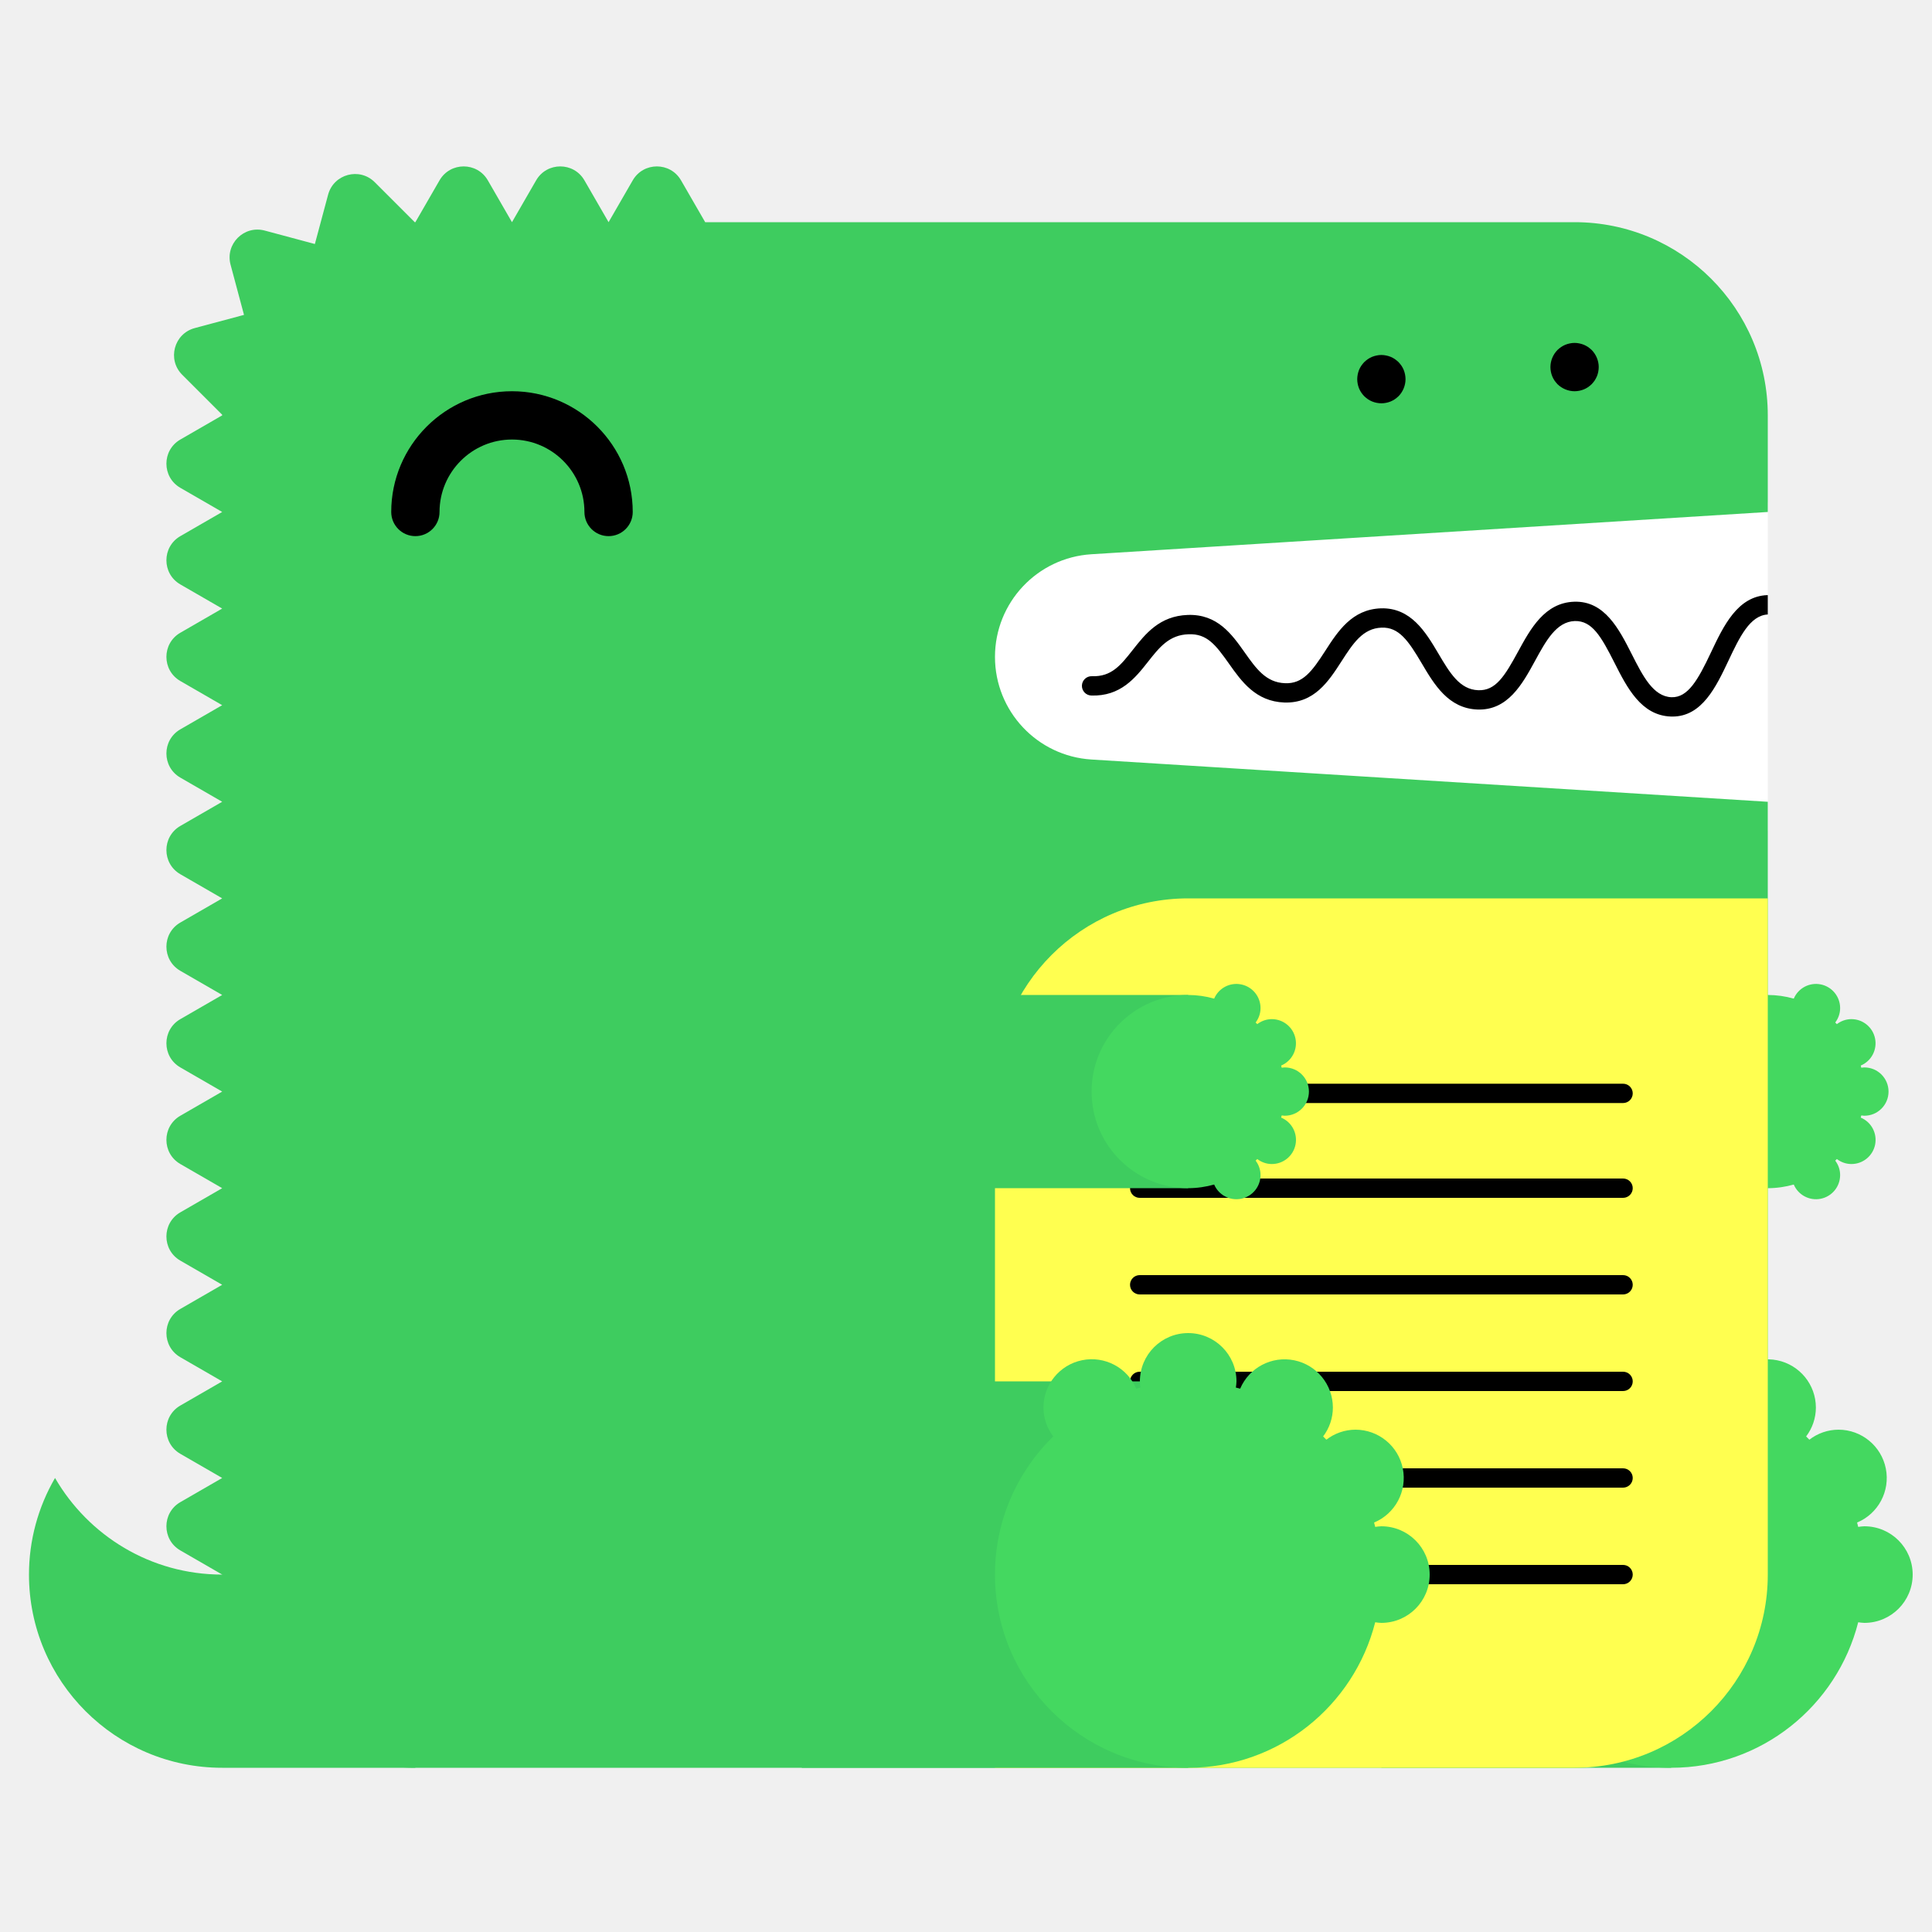
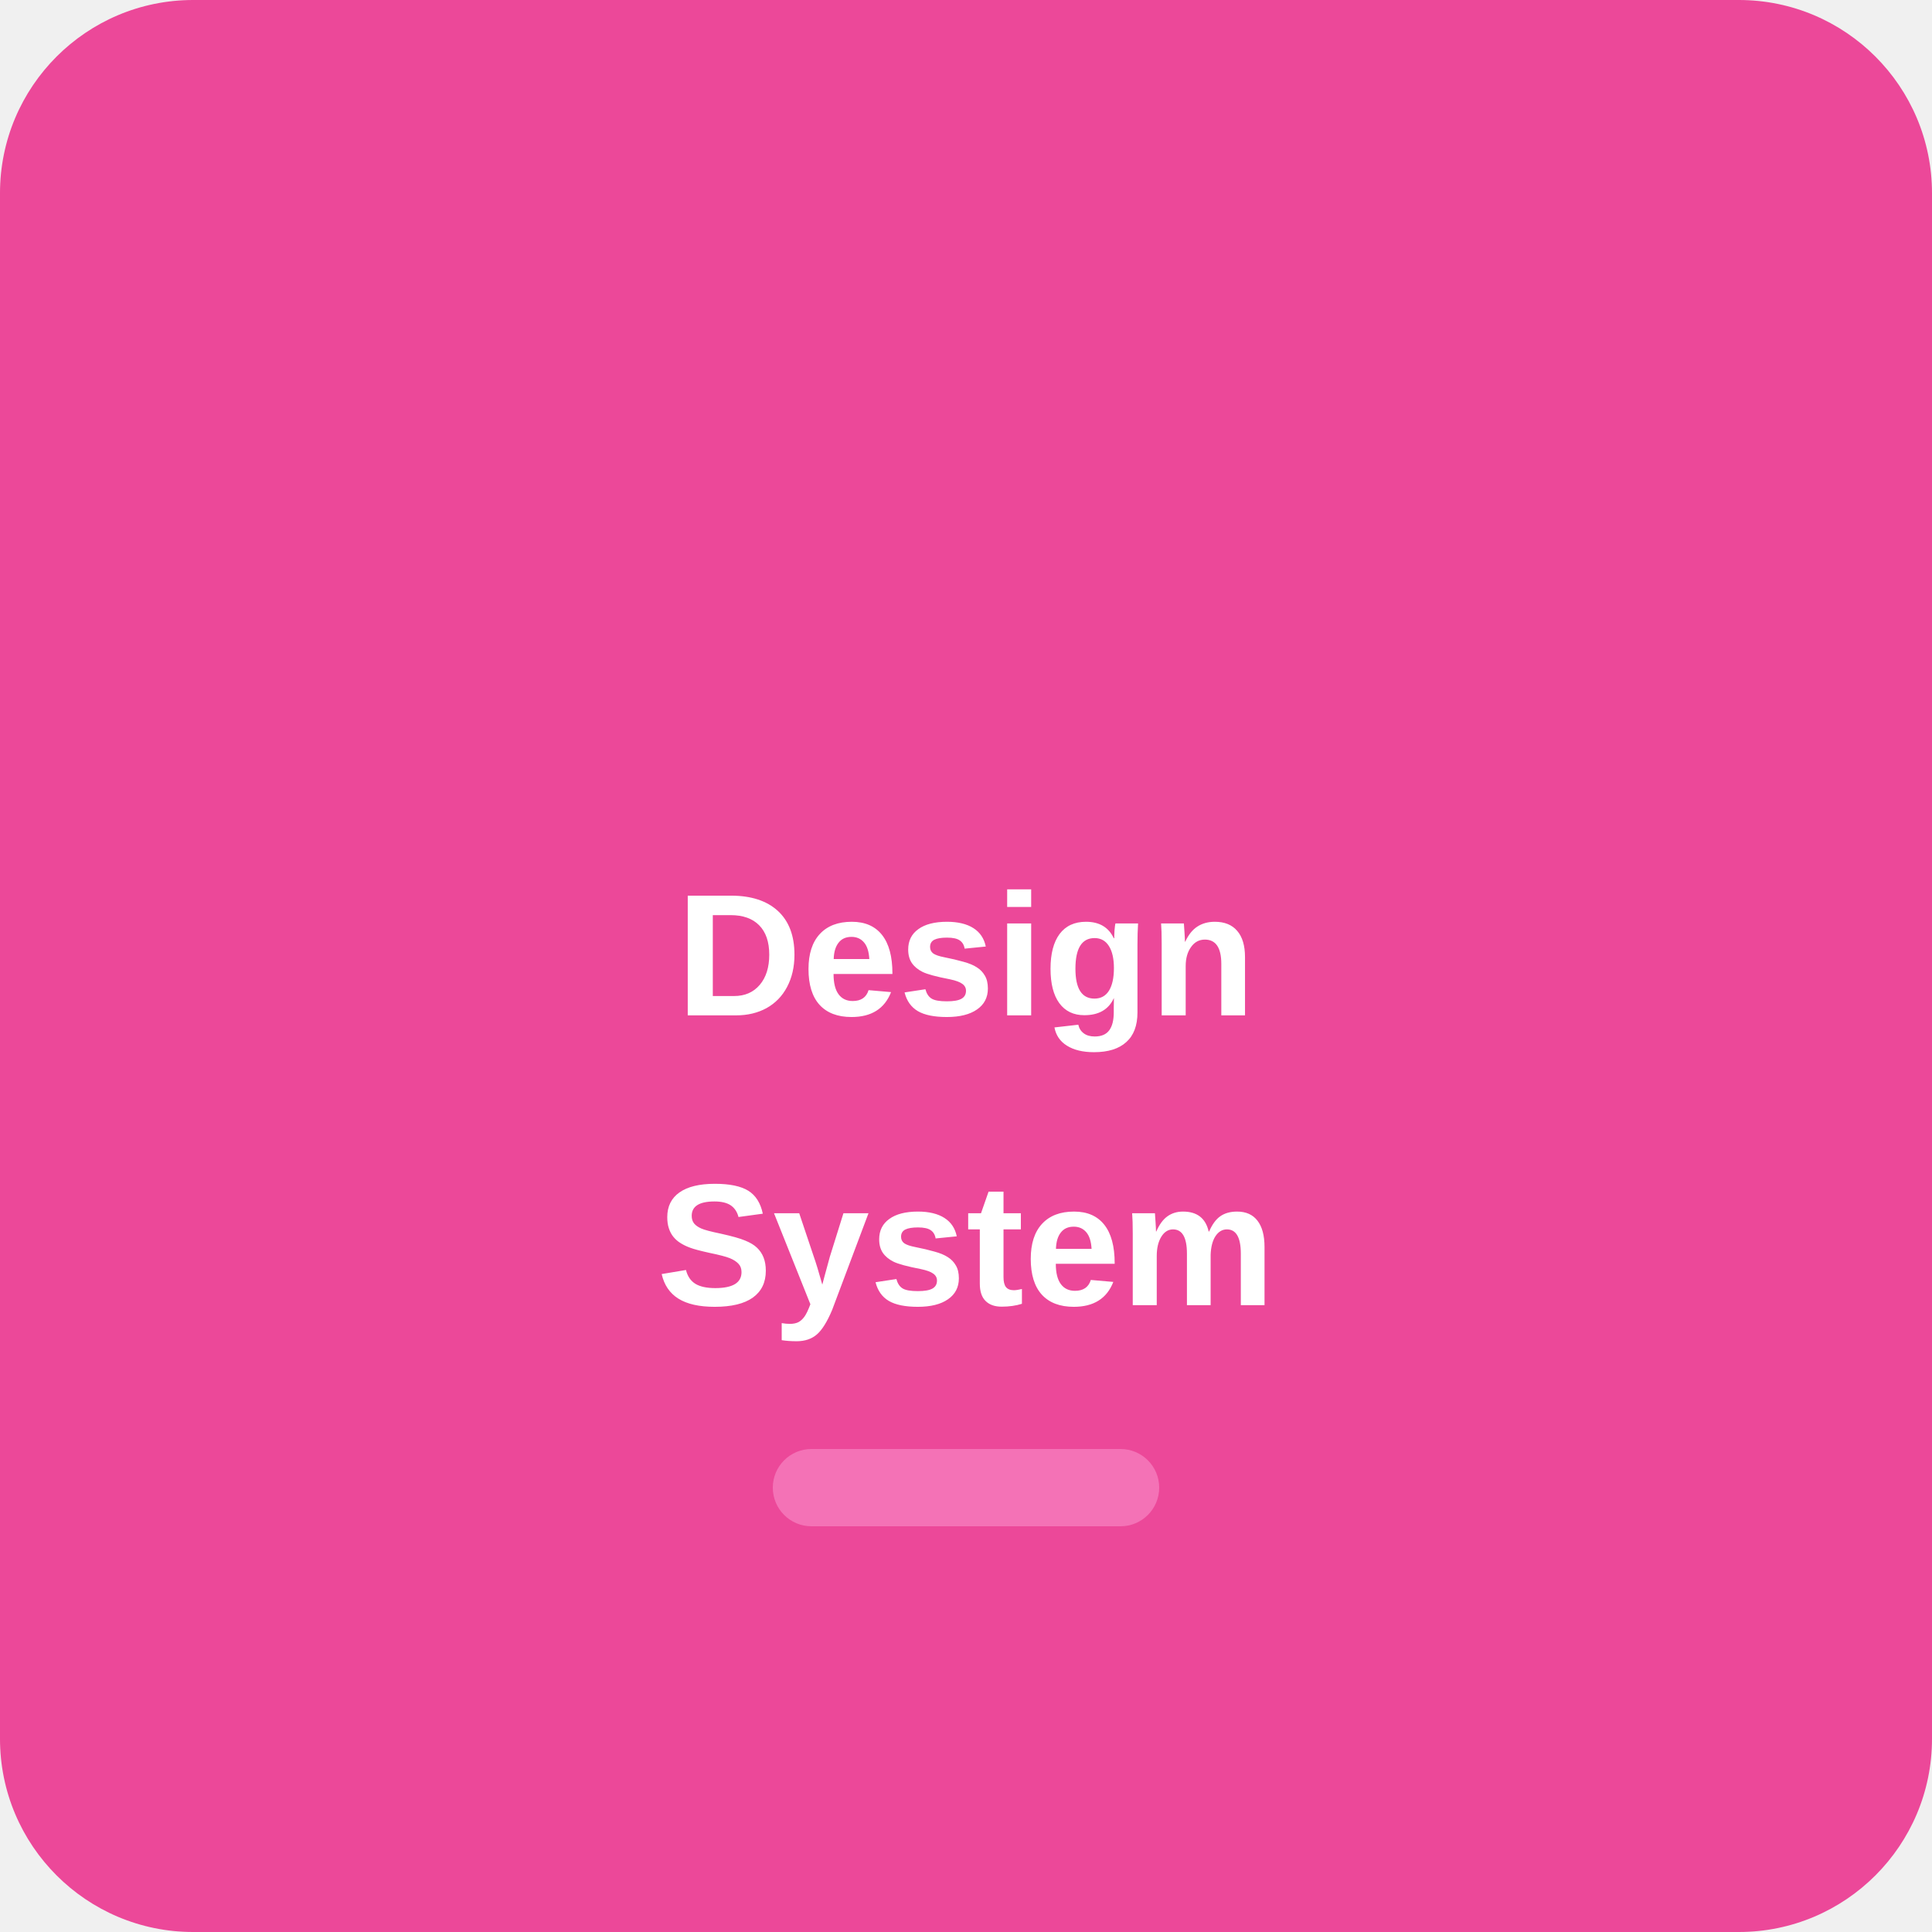
<svg xmlns="http://www.w3.org/2000/svg" width="200" height="200" viewBox="0 0 200 200">
-   <g fill="none" fill-rule="evenodd">
-     <path fill="#FFF" d="M99 52h84v34H99z" />
-     <path d="M23 163c-7.398 0-13.843-4.027-17.303-10A19.886 19.886 0 0 0 3 163c0 11.046 8.954 20 20 20h20v-20H23z" fill="#3ECC5F" />
-     <path d="M112.98 57.376L183 53V43c0-11.046-8.954-20-20-20H73l-2.5-4.33c-1.112-1.925-3.889-1.925-5 0L63 23l-2.5-4.33c-1.111-1.925-3.889-1.925-5 0L53 23l-2.5-4.33c-1.111-1.925-3.889-1.925-5 0L43 23c-.022 0-.042.003-.065.003l-4.142-4.141c-1.57-1.571-4.252-.853-4.828 1.294l-1.369 5.104-5.192-1.392c-2.148-.575-4.111 1.389-3.535 3.536l1.39 5.193-5.102 1.367c-2.148.576-2.867 3.259-1.296 4.83l4.142 4.142c0 .021-.003.042-.003.064l-4.33 2.5c-1.925 1.111-1.925 3.889 0 5L23 53l-4.33 2.5c-1.925 1.111-1.925 3.889 0 5L23 63l-4.33 2.5c-1.925 1.111-1.925 3.889 0 5L23 73l-4.33 2.5c-1.925 1.111-1.925 3.889 0 5L23 83l-4.33 2.5c-1.925 1.111-1.925 3.889 0 5L23 93l-4.33 2.5c-1.925 1.111-1.925 3.889 0 5L23 103l-4.33 2.5c-1.925 1.111-1.925 3.889 0 5L23 113l-4.33 2.5c-1.925 1.111-1.925 3.889 0 5L23 123l-4.33 2.5c-1.925 1.111-1.925 3.889 0 5L23 133l-4.33 2.5c-1.925 1.111-1.925 3.889 0 5L23 143l-4.33 2.5c-1.925 1.111-1.925 3.889 0 5L23 153l-4.33 2.5c-1.925 1.111-1.925 3.889 0 5L23 163c0 11.046 8.954 20 20 20h120c11.046 0 20-8.954 20-20V83l-70.02-4.376A10.645 10.645 0 0 1 103 68c0-5.621 4.37-10.273 9.98-10.624" fill="#3ECC5F" />
-     <path fill="#3ECC5F" d="M143 183h30v-40h-30z" />
-     <path d="M193 158c-.219 0-.428.037-.639.064-.038-.15-.074-.301-.116-.451A5 5 0 0 0 190.32 148a4.96 4.96 0 0 0-3.016 1.036 26.531 26.531 0 0 0-.335-.336 4.955 4.955 0 0 0 1.011-2.987 5 5 0 0 0-9.599-1.959c-.148-.042-.297-.077-.445-.115.027-.211.064-.42.064-.639a5 5 0 0 0-5-5 5 5 0 0 0-5 5c0 .219.037.428.064.639-.148.038-.297.073-.445.115a4.998 4.998 0 0 0-9.599 1.959c0 1.125.384 2.151 1.011 2.987-3.717 3.632-6.031 8.693-6.031 14.3 0 11.046 8.954 20 20 20 9.339 0 17.16-6.41 19.361-15.064.211.027.42.064.639.064a5 5 0 0 0 5-5 5 5 0 0 0-5-5" fill="#44D860" />
-     <path fill="#3ECC5F" d="M153 123h30v-20h-30z" />
-     <path d="M193 115.5a2.5 2.5 0 1 0 0-5c-.109 0-.214.019-.319.032-.02-.075-.037-.15-.058-.225a2.501 2.501 0 0 0-.963-4.807c-.569 0-1.088.197-1.508.518a6.653 6.653 0 0 0-.168-.168c.314-.417.506-.931.506-1.494a2.5 2.5 0 0 0-4.8-.979A9.987 9.987 0 0 0 183 103c-5.522 0-10 4.478-10 10s4.478 10 10 10c.934 0 1.833-.138 2.69-.377a2.5 2.5 0 0 0 4.8-.979c0-.563-.192-1.077-.506-1.494.057-.055.113-.111.168-.168.42.321.939.518 1.508.518a2.5 2.5 0 0 0 .963-4.807c.021-.074.038-.15.058-.225.105.013.21.032.319.032" fill="#44D860" />
-     <path d="M63 55.5a2.5 2.5 0 0 1-2.5-2.5c0-4.136-3.364-7.5-7.5-7.5s-7.5 3.364-7.5 7.5a2.5 2.5 0 1 1-5 0c0-6.893 5.607-12.5 12.5-12.5S65.5 46.107 65.5 53a2.5 2.5 0 0 1-2.5 2.5" fill="#000" />
-     <path d="M103 183h60c11.046 0 20-8.954 20-20V93h-60c-11.046 0-20 8.954-20 20v70z" fill="#FFFF50" />
-     <path d="M168.02 124h-50.04a1 1 0 1 1 0-2h50.04a1 1 0 1 1 0 2m0 20h-50.04a1 1 0 1 1 0-2h50.04a1 1 0 1 1 0 2m0 20h-50.04a1 1 0 1 1 0-2h50.04a1 1 0 1 1 0 2m0-49.814h-50.04a1 1 0 1 1 0-2h50.04a1 1 0 1 1 0 2m0 19.814h-50.04a1 1 0 1 1 0-2h50.04a1 1 0 1 1 0 2m0 20h-50.04a1 1 0 1 1 0-2h50.04a1 1 0 1 1 0 2M183 61.611c-.012 0-.022-.006-.034-.005-3.09.105-4.552 3.196-5.842 5.923-1.346 2.85-2.387 4.703-4.093 4.647-1.889-.068-2.969-2.202-4.113-4.46-1.314-2.594-2.814-5.536-5.963-5.426-3.046.104-4.513 2.794-5.807 5.167-1.377 2.528-2.314 4.065-4.121 3.994-1.927-.07-2.951-1.805-4.136-3.813-1.321-2.236-2.848-4.75-5.936-4.664-2.994.103-4.465 2.385-5.763 4.4-1.373 2.13-2.335 3.428-4.165 3.351-1.973-.07-2.992-1.51-4.171-3.177-1.324-1.873-2.816-3.993-5.895-3.89-2.928.1-4.399 1.97-5.696 3.618-1.232 1.564-2.194 2.802-4.229 2.724a1 1 0 0 0-.072 2c3.017.101 4.545-1.8 5.872-3.487 1.177-1.496 2.193-2.787 4.193-2.855 1.926-.082 2.829 1.115 4.195 3.045 1.297 1.834 2.769 3.914 5.731 4.021 3.103.104 4.596-2.215 5.918-4.267 1.182-1.834 2.202-3.417 4.15-3.484 1.793-.067 2.769 1.35 4.145 3.681 1.297 2.197 2.766 4.686 5.787 4.796 3.125.108 4.634-2.62 5.949-5.035 1.139-2.088 2.214-4.06 4.119-4.126 1.793-.042 2.728 1.595 4.111 4.33 1.292 2.553 2.757 5.445 5.825 5.556l.169.003c3.064 0 4.518-3.075 5.805-5.794 1.139-2.41 2.217-4.68 4.067-4.773v-2z" fill="#000" />
-     <path fill="#3ECC5F" d="M83 183h40v-40H83z" />
-     <path d="M143 158c-.219 0-.428.037-.639.064-.038-.15-.074-.301-.116-.451A5 5 0 0 0 140.32 148a4.96 4.96 0 0 0-3.016 1.036 26.531 26.531 0 0 0-.335-.336 4.955 4.955 0 0 0 1.011-2.987 5 5 0 0 0-9.599-1.959c-.148-.042-.297-.077-.445-.115.027-.211.064-.42.064-.639a5 5 0 0 0-5-5 5 5 0 0 0-5 5c0 .219.037.428.064.639-.148.038-.297.073-.445.115a4.998 4.998 0 0 0-9.599 1.959c0 1.125.384 2.151 1.011 2.987-3.717 3.632-6.031 8.693-6.031 14.3 0 11.046 8.954 20 20 20 9.339 0 17.16-6.41 19.361-15.064.211.027.42.064.639.064a5 5 0 0 0 5-5 5 5 0 0 0-5-5" fill="#44D860" />
-     <path fill="#3ECC5F" d="M83 123h40v-20H83z" />
-     <path d="M133 115.5a2.5 2.5 0 1 0 0-5c-.109 0-.214.019-.319.032-.02-.075-.037-.15-.058-.225a2.501 2.501 0 0 0-.963-4.807c-.569 0-1.088.197-1.508.518a6.653 6.653 0 0 0-.168-.168c.314-.417.506-.931.506-1.494a2.5 2.5 0 0 0-4.8-.979A9.987 9.987 0 0 0 123 103c-5.522 0-10 4.478-10 10s4.478 10 10 10c.934 0 1.833-.138 2.69-.377a2.5 2.5 0 0 0 4.8-.979c0-.563-.192-1.077-.506-1.494.057-.055.113-.111.168-.168.42.321.939.518 1.508.518a2.5 2.5 0 0 0 .963-4.807c.021-.074.038-.15.058-.225.105.013.21.032.319.032" fill="#44D860" />
-     <path d="M143 41.75c-.16 0-.33-.02-.49-.05a2.52 2.52 0 0 1-.47-.14c-.15-.06-.29-.14-.431-.23-.13-.09-.259-.2-.38-.31-.109-.12-.219-.24-.309-.38s-.17-.28-.231-.43a2.619 2.619 0 0 1-.189-.96c0-.16.02-.33.05-.49.03-.16.08-.31.139-.47.061-.15.141-.29.231-.43.09-.13.2-.26.309-.38.121-.11.25-.22.38-.31.141-.09.281-.17.431-.23.149-.06.31-.11.47-.14.32-.07.65-.07.98 0 .159.03.32.08.47.14.149.06.29.14.43.23.13.09.259.2.38.31.11.12.22.25.31.38.09.14.17.28.23.43.06.16.11.31.14.47.029.16.05.33.05.49 0 .66-.271 1.31-.73 1.77-.121.11-.25.22-.38.31-.14.09-.281.17-.43.23a2.565 2.565 0 0 1-.96.19m20-1.25c-.66 0-1.3-.27-1.771-.73a3.802 3.802 0 0 1-.309-.38c-.09-.14-.17-.28-.231-.43a2.619 2.619 0 0 1-.189-.96c0-.66.27-1.3.729-1.77.121-.11.25-.22.38-.31.141-.09.281-.17.431-.23.149-.06.31-.11.47-.14.32-.07.66-.07.98 0 .159.03.32.08.47.14.149.06.29.14.43.23.13.09.259.2.38.31.459.47.73 1.11.73 1.77 0 .16-.021.33-.05.49-.03.16-.08.32-.14.47-.07.15-.14.29-.23.43-.09.13-.2.26-.31.38-.121.11-.25.22-.38.31-.14.09-.281.17-.43.23a2.565 2.565 0 0 1-.96.19" fill="#000" />
-   </g>
+   <rect width="200" height="200" fill="#ec4899" rx="20" />
+   <text x="100" y="100" font-family="Arial, sans-serif" font-size="18" font-weight="bold" fill="white" text-anchor="middle" dominant-baseline="middle">Design</text>
+   <text x="100" y="130" font-family="Arial, sans-serif" font-size="18" font-weight="bold" fill="white" text-anchor="middle" dominant-baseline="middle">System</text>
+   <rect x="80" y="150" width="40" height="8" fill="#f472b6" rx="4" />
</svg>
